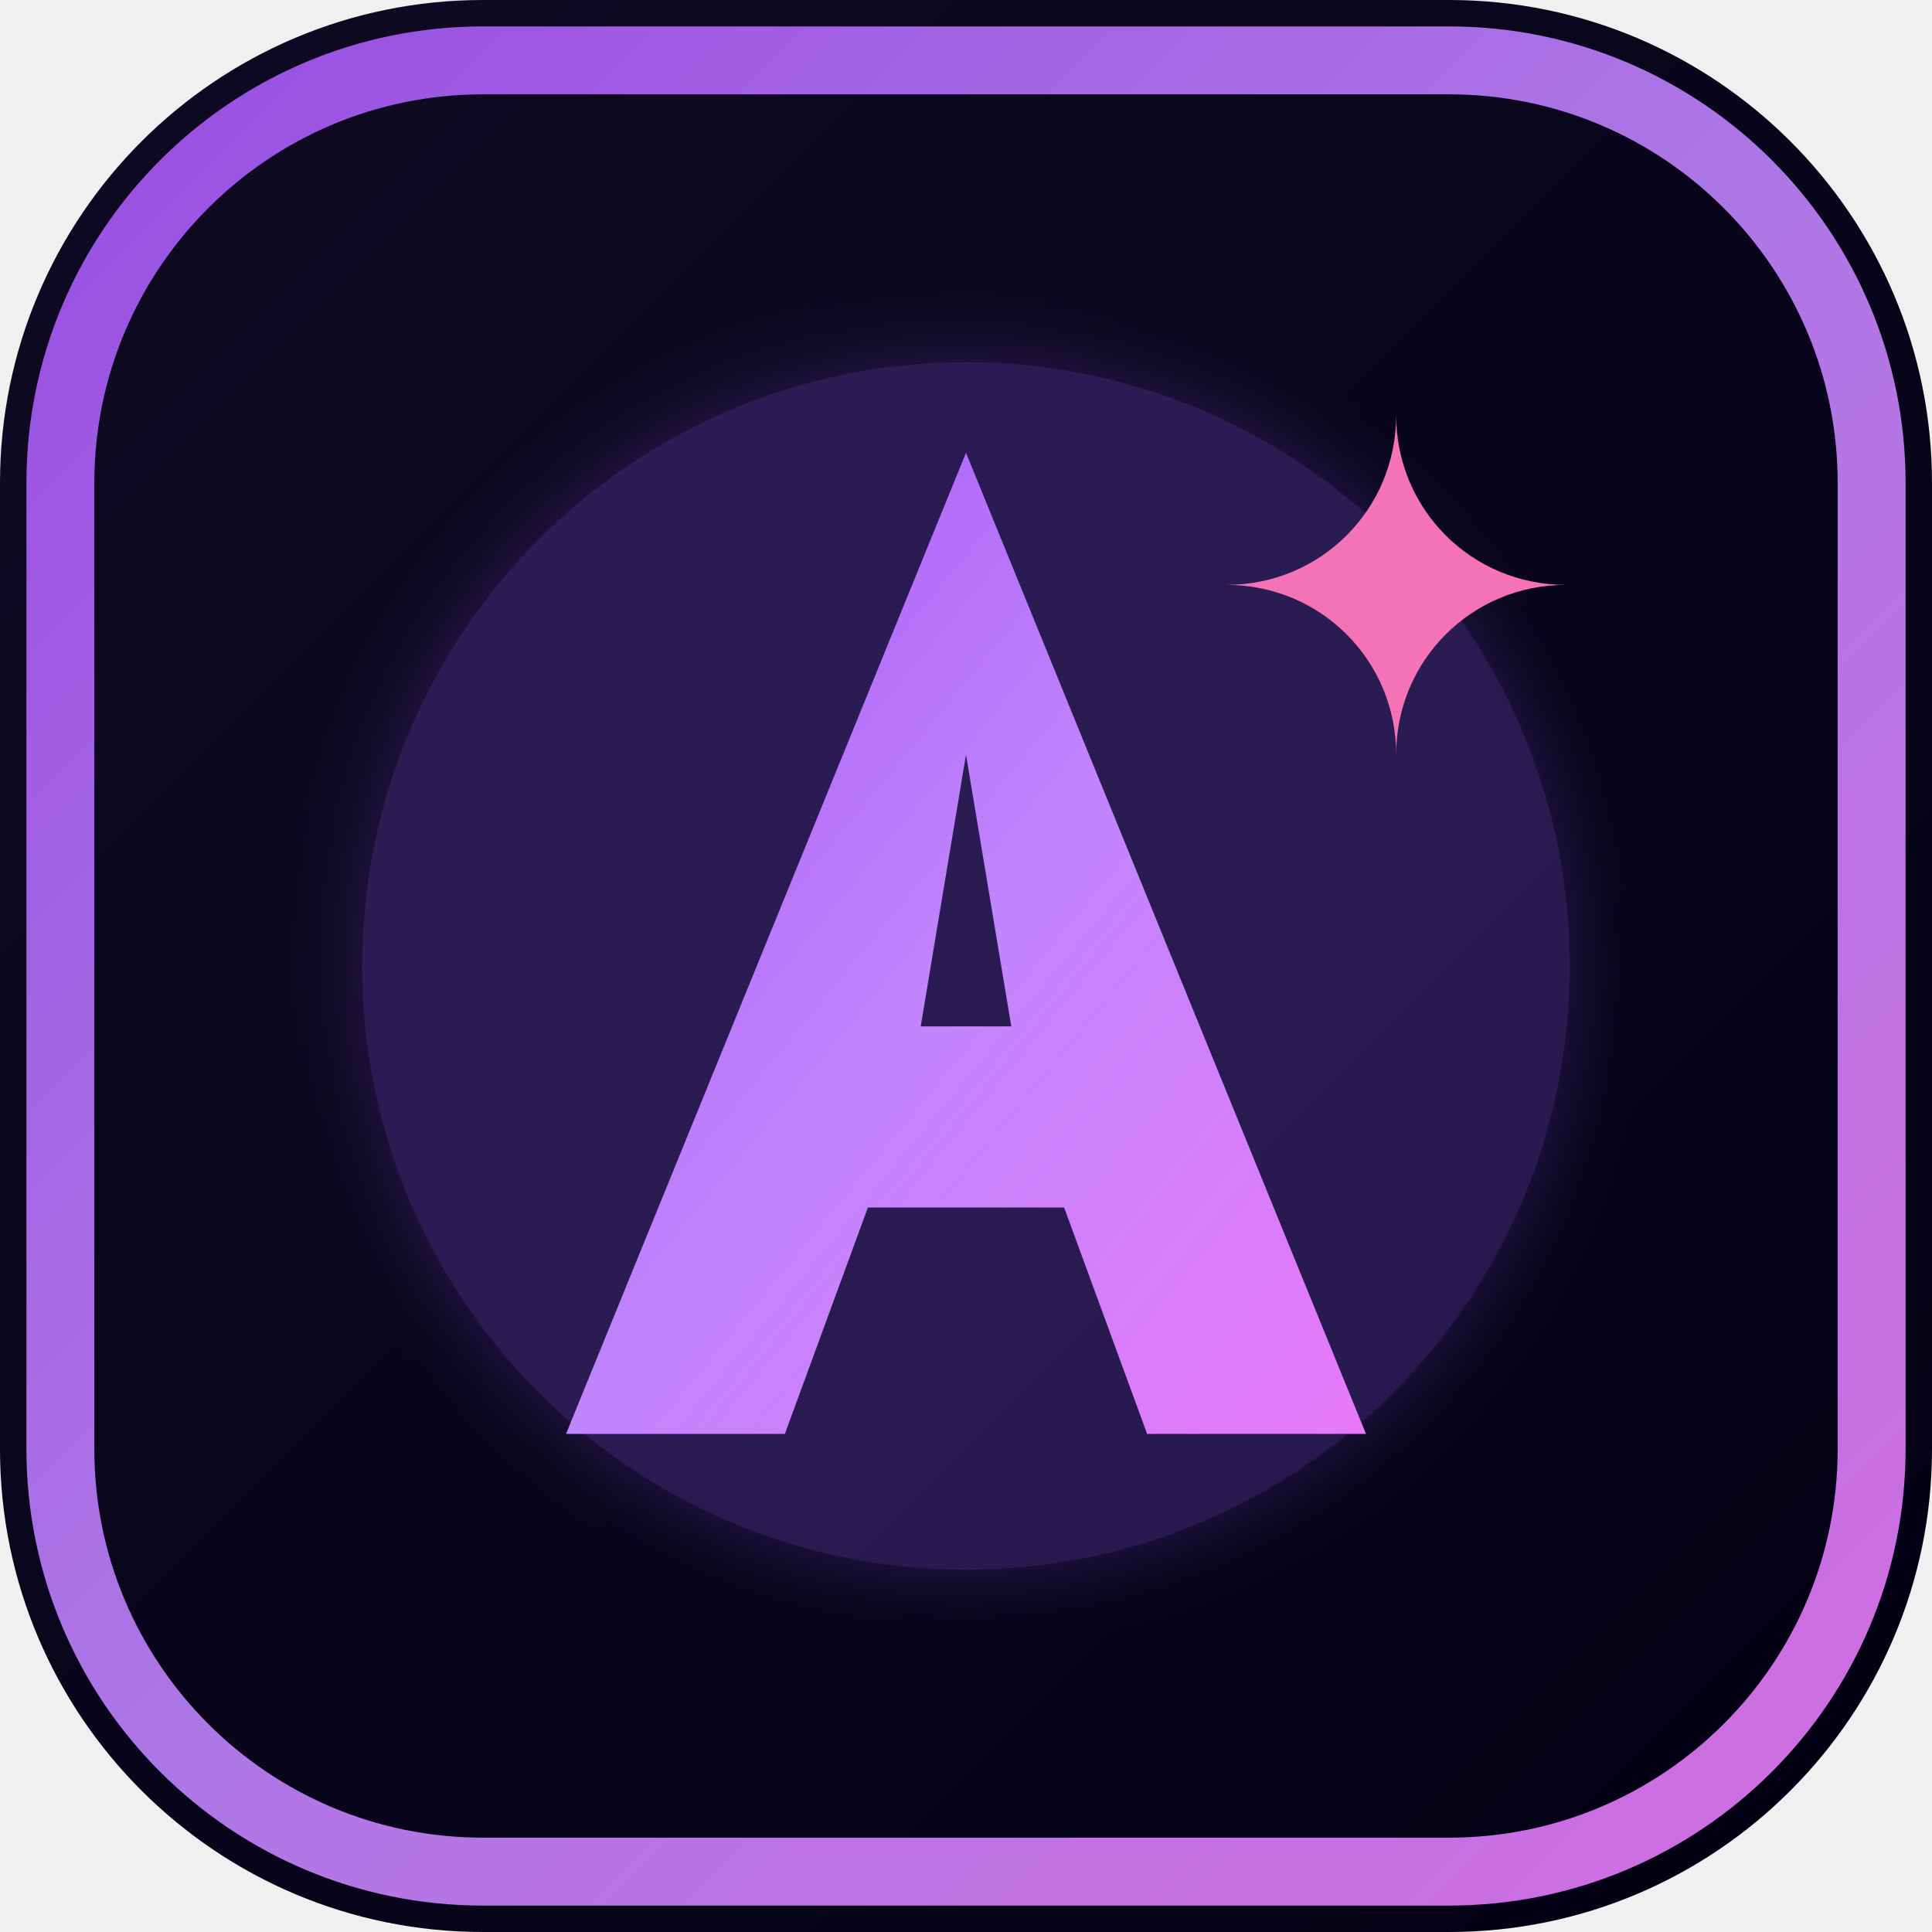
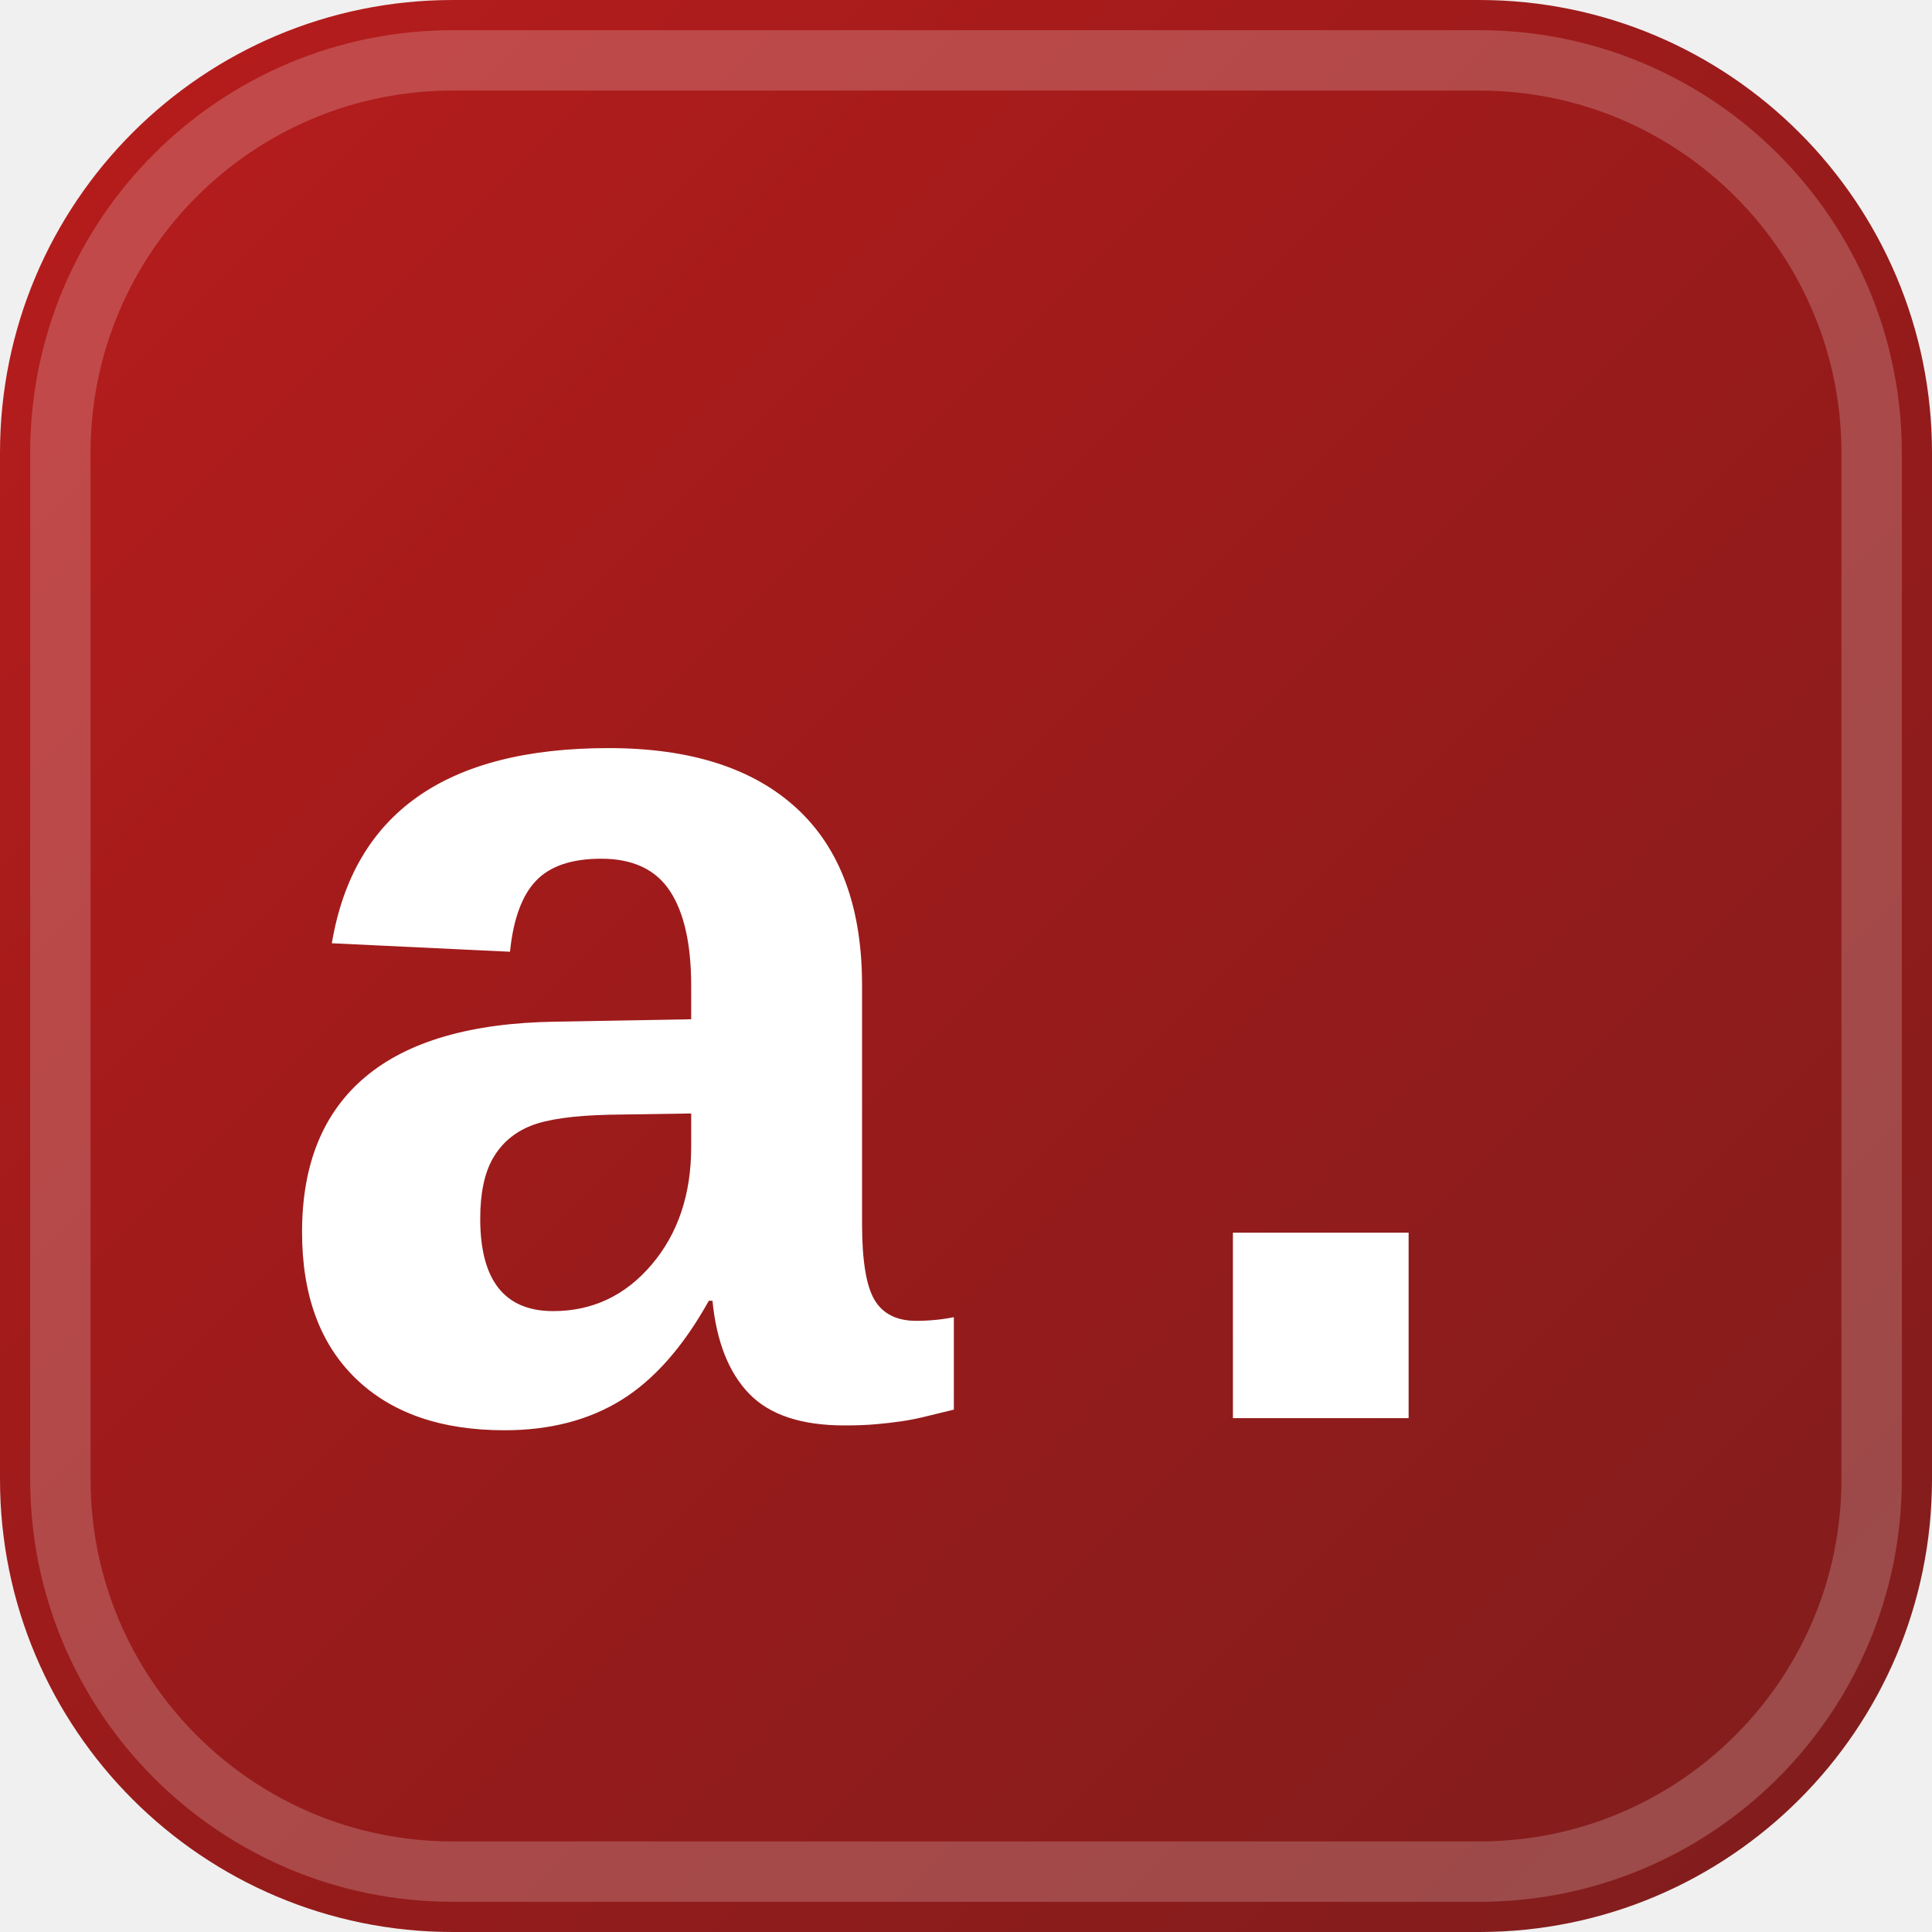
<svg xmlns="http://www.w3.org/2000/svg" viewBox="0 0 512 512" width="100%" height="100%">
  <defs>
-     <linearGradient id="bg-grad" x1="0%" y1="0%" x2="100%" y2="100%">
-       <stop offset="0%" stop-color="#0F0A23" />
-       <stop offset="100%" stop-color="#030014" />
+     <linearGradient id="bordeaux-grad" x1="0%" y1="0%" x2="100%" y2="100%">
+       <stop offset="0%" stop-color="#b91c1c" />
+       <stop offset="50%" stop-color="#991b1b" />
+       <stop offset="100%" stop-color="#7f1d1d" />
    </linearGradient>
-     <linearGradient id="brand-grad" x1="0%" y1="0%" x2="100%" y2="100%">
-       <stop offset="0%" stop-color="#A855F7" />
-       <stop offset="50%" stop-color="#C084FC" />
-       <stop offset="100%" stop-color="#E879F9" />
-     </linearGradient>
-     <filter id="glow" x="-20%" y="-20%" width="140%" height="140%">
-       <feGaussianBlur stdDeviation="10" result="blur" />
-       <feComposite in="SourceGraphic" in2="blur" operator="over" />
-     </filter>
  </defs>
-   <rect width="512" height="512" rx="128" fill="url(#bg-grad)" />
-   <rect x="16" y="16" width="480" height="480" rx="112" fill="none" stroke="url(#brand-grad)" stroke-width="18" opacity="0.9" />
-   <circle cx="256" cy="256" r="160" fill="#8B5CF6" opacity="0.25" filter="url(#glow)" />
-   <path d="M 256 120 L 150 380 L 208 380 L 230 320 L 282 320 L 304 380 L 362 380 Z M 256 200 L 268 272 L 244 272 Z" fill="url(#brand-grad)" />
-   <path d="M 370 110 C 370 135 390 155 415 155 C 390 155 370 175 370 200 C 370 175 350 155 325 155 C 350 155 370 135 370 110 Z" fill="#F472B6" />
+   <rect width="512" height="512" rx="120" fill="url(#bordeaux-grad)" />
+   <rect x="16" y="16" width="480" height="480" rx="104" fill="none" stroke="#ffffff" stroke-width="16" opacity="0.2" />
+   <text x="256" y="288" text-anchor="middle" dominant-baseline="central" fill="#ffffff" font-family="'JetBrains Mono', SFMono-Regular, Menlo, Monaco, Consolas, 'Liberation Mono', monospace" font-weight="800" font-size="330" letter-spacing="-10">a.</text>
</svg>
